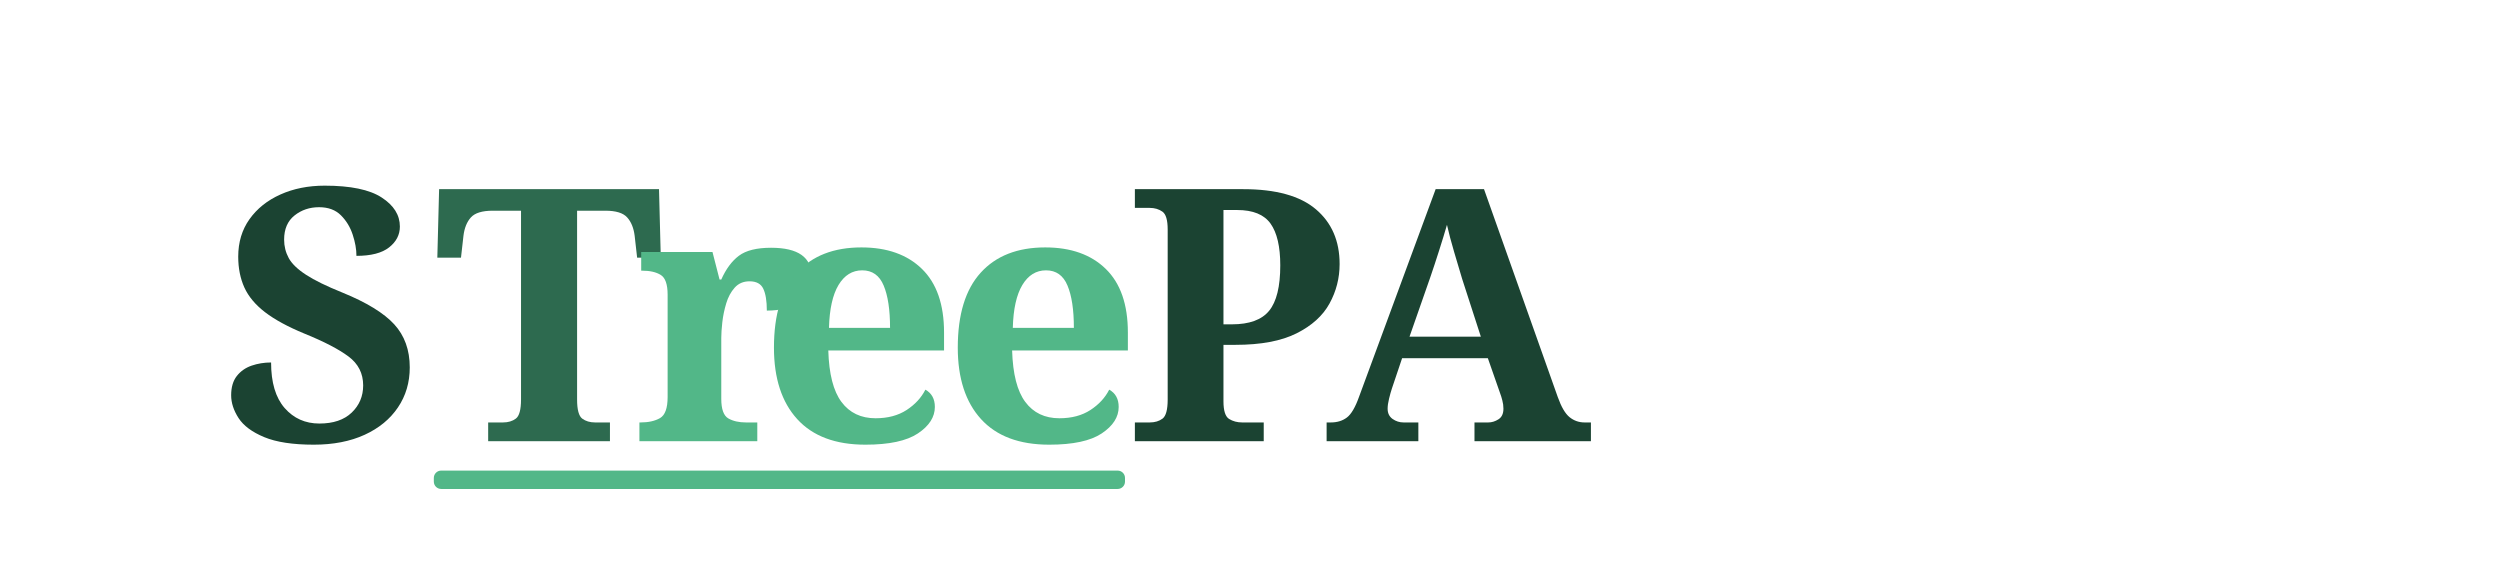
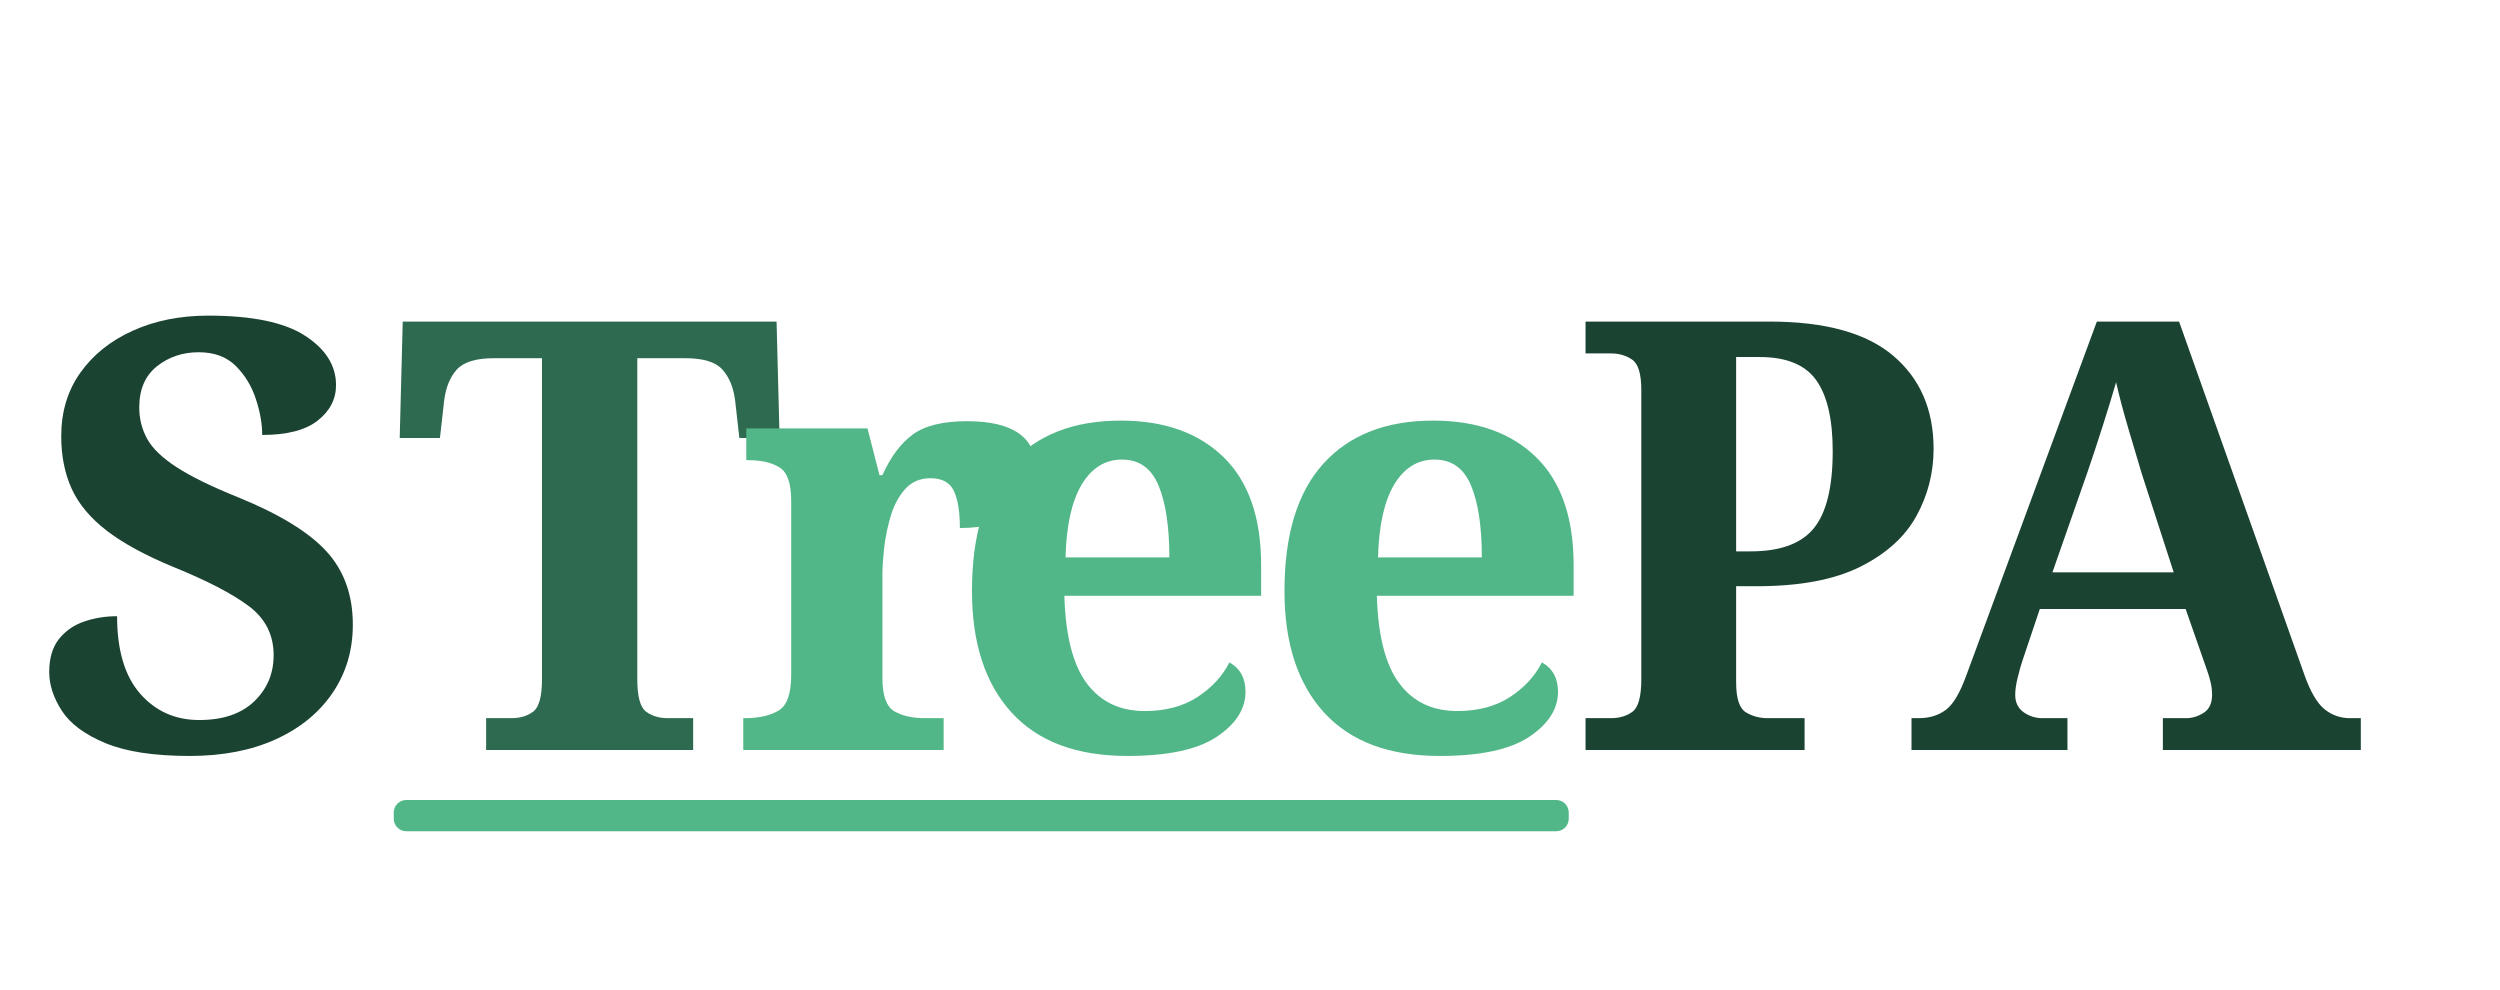
- <svg xmlns="http://www.w3.org/2000/svg" width="100%" viewBox="0 0 680 158.33" role="img" style="">
+ <svg xmlns="http://www.w3.org/2000/svg" width="100%" viewBox="55 0 400 158.33" role="img" style="">
  <text x="60" y="120" font-family="Georgia, serif" font-size="96" font-weight="700" fill="#1b4332" letter-spacing="-2" style="fill:rgb(27, 67, 50);stroke:none;color:rgb(11, 11, 11);stroke-width:1px;stroke-linecap:butt;stroke-linejoin:miter;opacity:1;font-family:Georgia, serif;font-size:96px;font-weight:700;text-anchor:start;dominant-baseline:auto">S</text>
  <text x="118" y="120" font-family="Georgia, serif" font-size="96" font-weight="700" fill="#2d6a4f" letter-spacing="-2" style="fill:rgb(45, 106, 79);stroke:none;color:rgb(11, 11, 11);stroke-width:1px;stroke-linecap:butt;stroke-linejoin:miter;opacity:1;font-family:Georgia, serif;font-size:96px;font-weight:700;text-anchor:start;dominant-baseline:auto">T</text>
  <text x="172" y="120" font-family="Georgia, serif" font-size="96" font-weight="700" fill="#52b788" letter-spacing="-2" style="fill:rgb(82, 183, 136);stroke:none;color:rgb(11, 11, 11);stroke-width:1px;stroke-linecap:butt;stroke-linejoin:miter;opacity:1;font-family:Georgia, serif;font-size:96px;font-weight:700;text-anchor:start;dominant-baseline:auto">r</text>
  <text x="206" y="120" font-family="Georgia, serif" font-size="96" font-weight="700" fill="#52b788" letter-spacing="-2" style="fill:rgb(82, 183, 136);stroke:none;color:rgb(11, 11, 11);stroke-width:1px;stroke-linecap:butt;stroke-linejoin:miter;opacity:1;font-family:Georgia, serif;font-size:96px;font-weight:700;text-anchor:start;dominant-baseline:auto">e</text>
  <text x="256" y="120" font-family="Georgia, serif" font-size="96" font-weight="700" fill="#52b788" letter-spacing="-2" style="fill:rgb(82, 183, 136);stroke:none;color:rgb(11, 11, 11);stroke-width:1px;stroke-linecap:butt;stroke-linejoin:miter;opacity:1;font-family:Georgia, serif;font-size:96px;font-weight:700;text-anchor:start;dominant-baseline:auto">e</text>
  <text x="306" y="120" font-family="Georgia, serif" font-size="96" font-weight="700" fill="#1b4332" letter-spacing="-2" style="fill:rgb(27, 67, 50);stroke:none;color:rgb(11, 11, 11);stroke-width:1px;stroke-linecap:butt;stroke-linejoin:miter;opacity:1;font-family:Georgia, serif;font-size:96px;font-weight:700;text-anchor:start;dominant-baseline:auto">PA</text>
  <rect x="118" y="128" width="188" height="5" rx="2" fill="#52b788" style="fill:rgb(82, 183, 136);stroke:none;color:rgb(11, 11, 11);stroke-width:1px;stroke-linecap:butt;stroke-linejoin:miter;opacity:1;font-family:&quot;Anthropic Sans&quot;, -apple-system, BlinkMacSystemFont, &quot;Segoe UI&quot;, sans-serif;font-size:16px;font-weight:400;text-anchor:start;dominant-baseline:auto" />
</svg>
